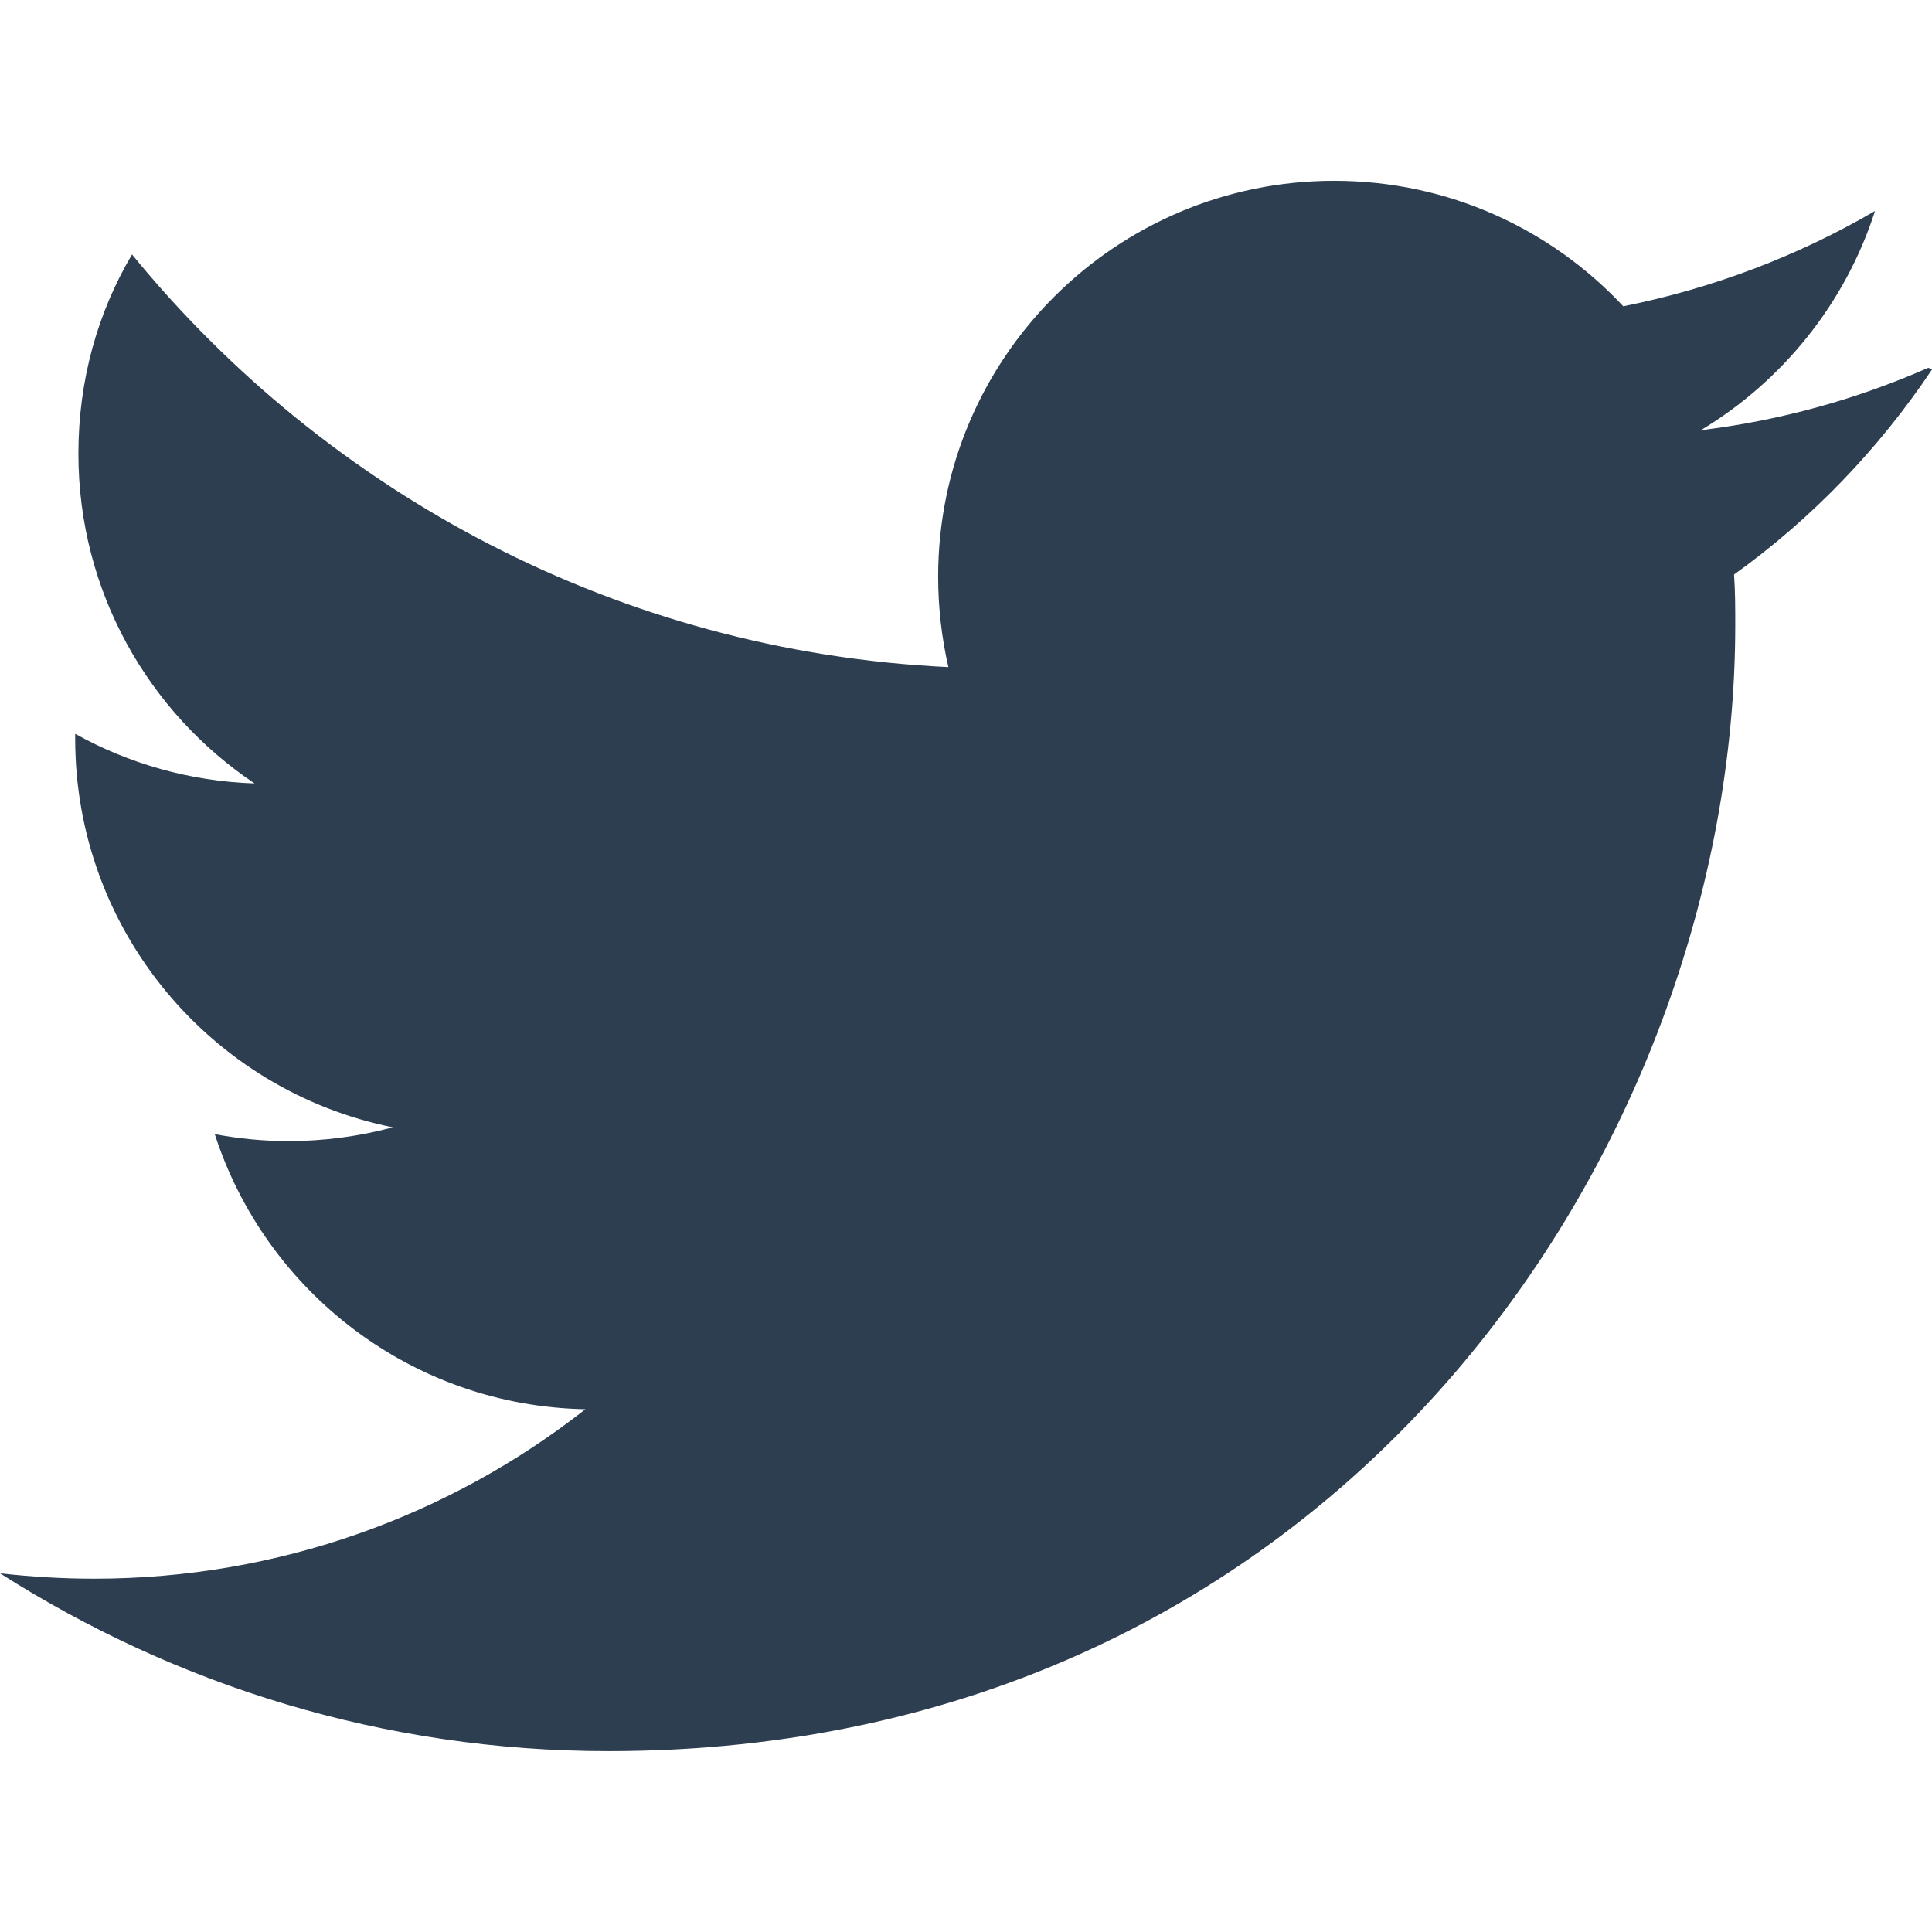
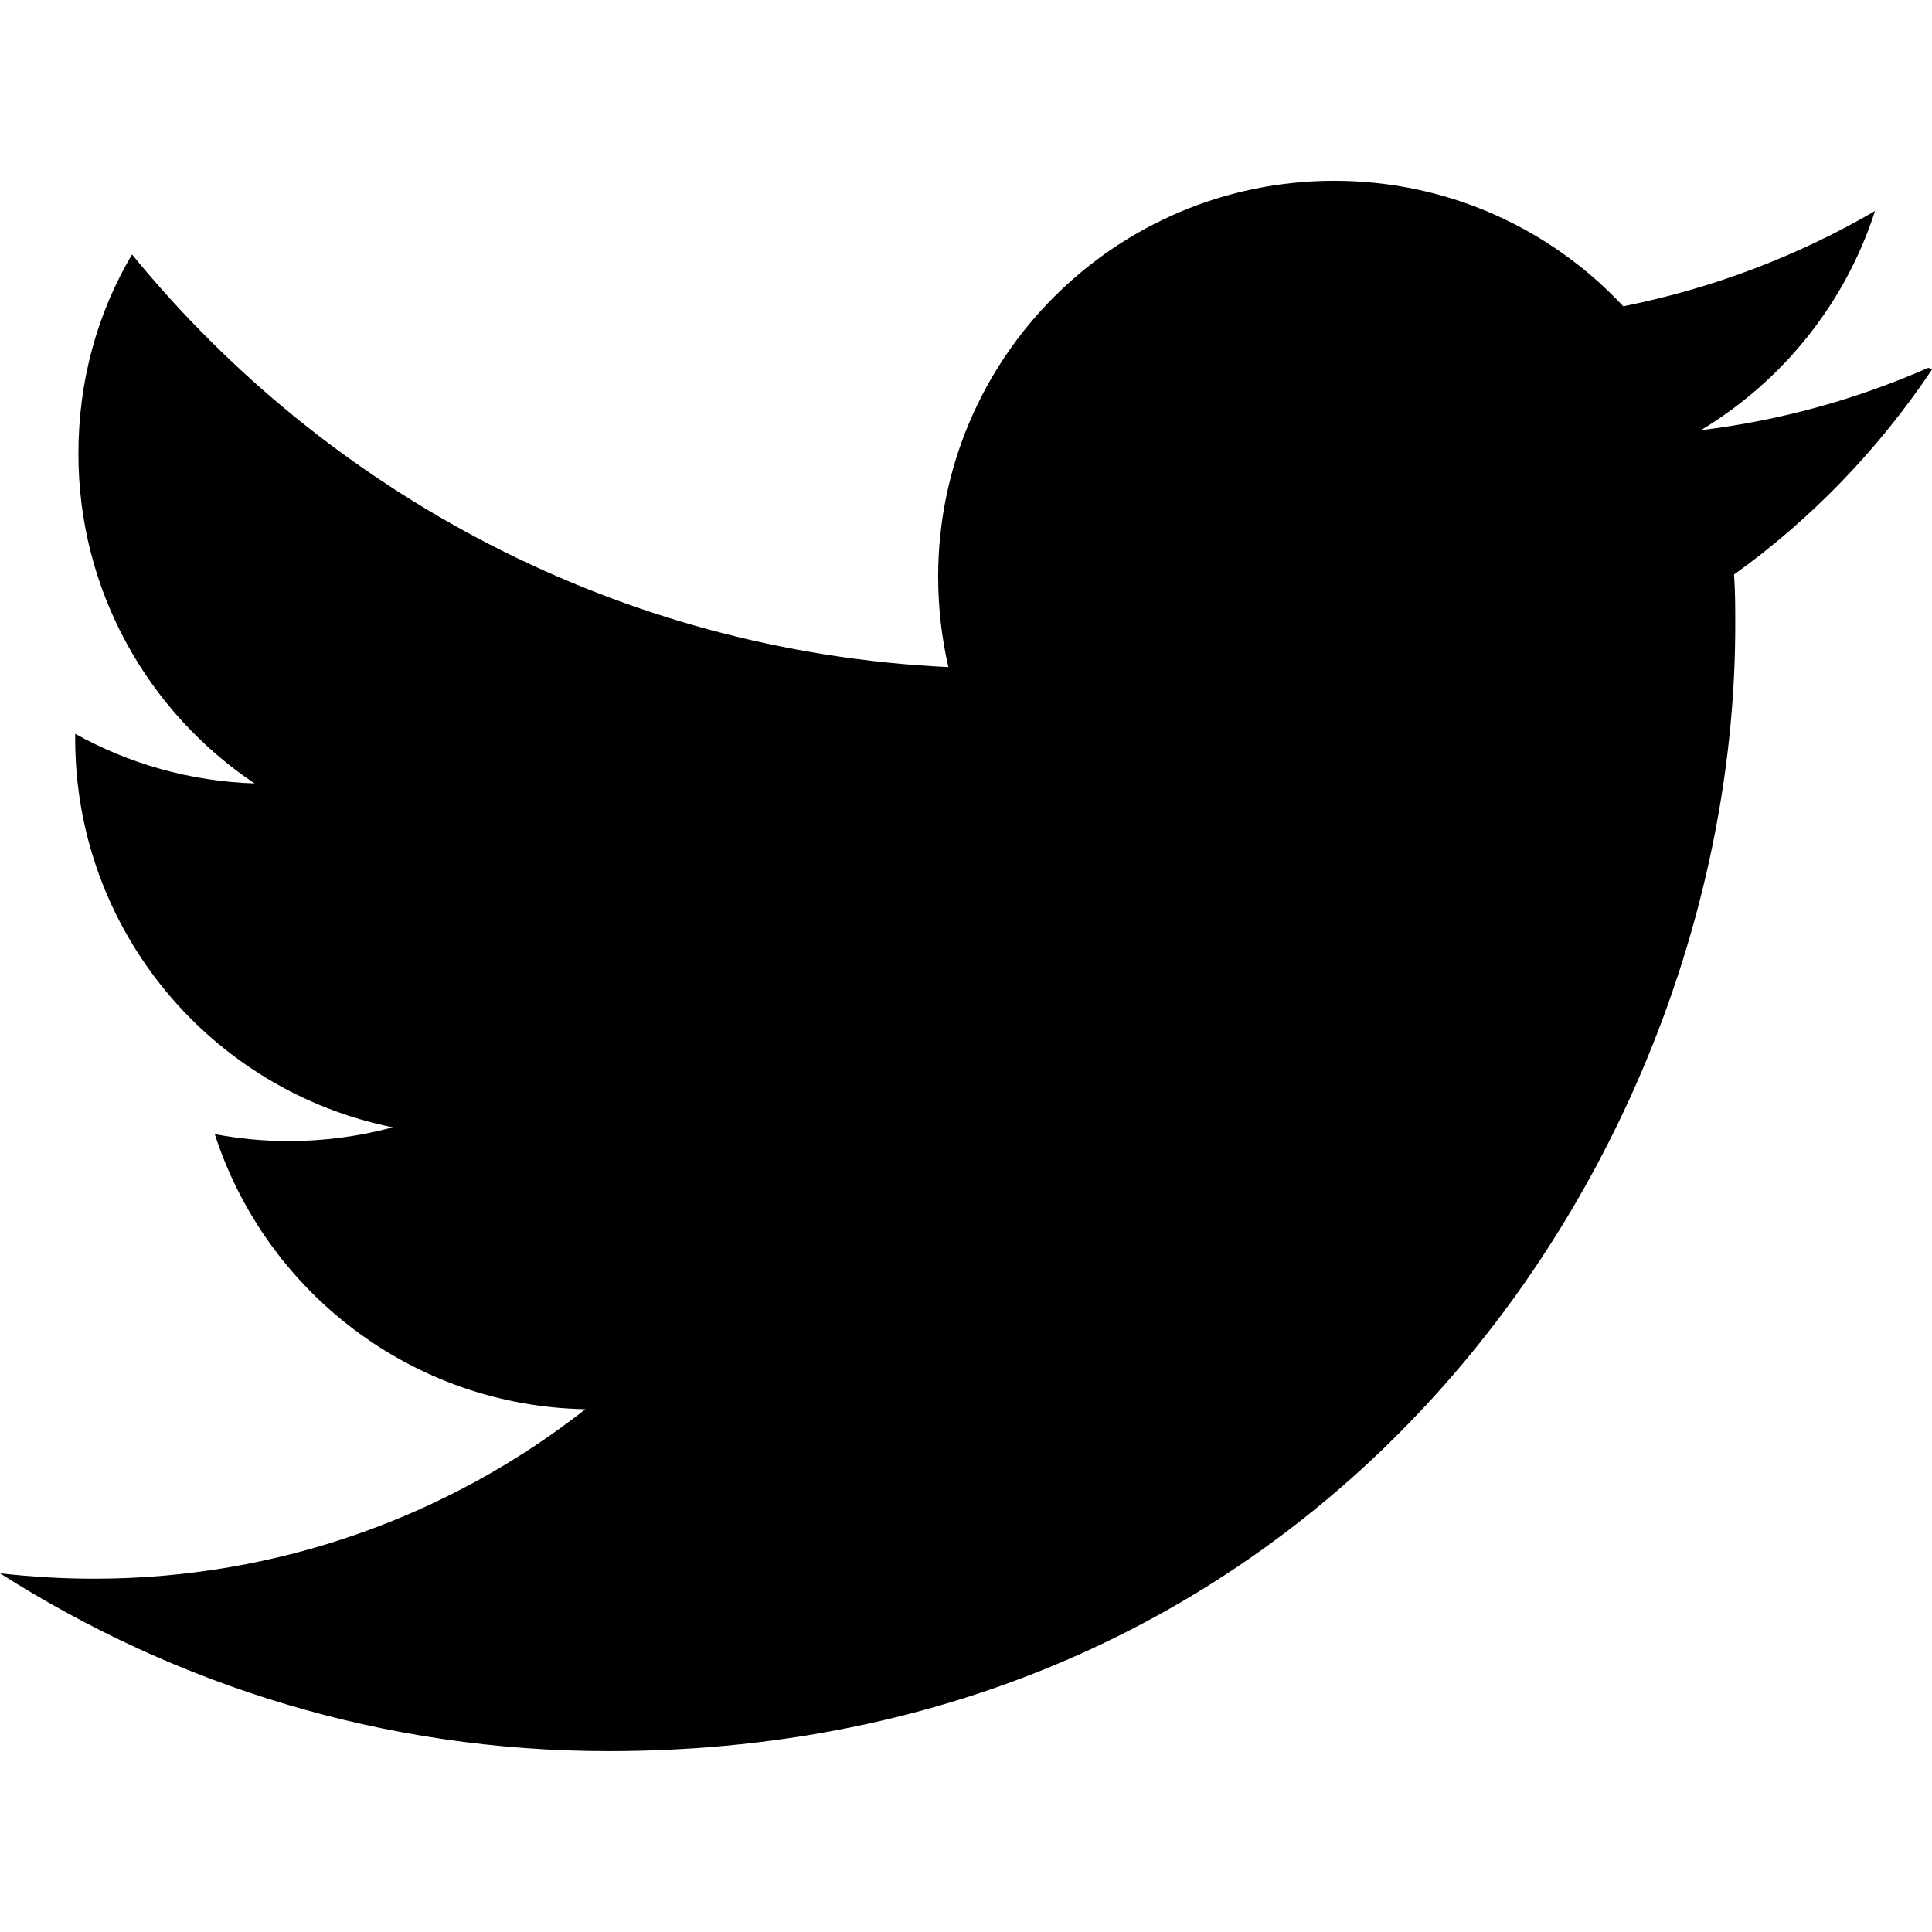
- <svg xmlns="http://www.w3.org/2000/svg" fill="#2c3e50" viewBox="0 0 24 24">
-   <path d="M23.954 4.569c-.885.389-1.83.654-2.825.775 1.014-.611 1.794-1.574 2.163-2.723-.951.555-2.005.959-3.127 1.184-.896-.959-2.173-1.559-3.591-1.559-2.717 0-4.92 2.203-4.92 4.917 0 .39.045.765.127 1.124C7.691 8.094 4.066 6.13 1.64 3.161c-.427.722-.666 1.561-.666 2.475 0 1.71.87 3.213 2.188 4.096-.807-.026-1.566-.248-2.228-.616v.061c0 2.385 1.693 4.374 3.946 4.827-.413.111-.849.171-1.296.171-.314 0-.615-.03-.916-.086.631 1.953 2.445 3.377 4.604 3.417-1.68 1.319-3.809 2.105-6.102 2.105-.39 0-.779-.023-1.17-.067 2.189 1.394 4.768 2.209 7.557 2.209 9.054 0 13.999-7.496 13.999-13.986 0-.209 0-.42-.015-.63.961-.689 1.8-1.56 2.46-2.548l-.047-.02z" />
+ <svg xmlns="http://www.w3.org/2000/svg" class="brand-icon" viewBox="0 0 24 24">
+   <path fill="currentColor" d="M23.954 4.569c-.885.389-1.83.654-2.825.775 1.014-.611 1.794-1.574 2.163-2.723-.951.555-2.005.959-3.127 1.184-.896-.959-2.173-1.559-3.591-1.559-2.717 0-4.92 2.203-4.92 4.917 0 .39.045.765.127 1.124C7.691 8.094 4.066 6.13 1.64 3.161c-.427.722-.666 1.561-.666 2.475 0 1.71.87 3.213 2.188 4.096-.807-.026-1.566-.248-2.228-.616v.061c0 2.385 1.693 4.374 3.946 4.827-.413.111-.849.171-1.296.171-.314 0-.615-.03-.916-.086.631 1.953 2.445 3.377 4.604 3.417-1.68 1.319-3.809 2.105-6.102 2.105-.39 0-.779-.023-1.17-.067 2.189 1.394 4.768 2.209 7.557 2.209 9.054 0 13.999-7.496 13.999-13.986 0-.209 0-.42-.015-.63.961-.689 1.8-1.56 2.46-2.548l-.047-.02z" />
</svg>
